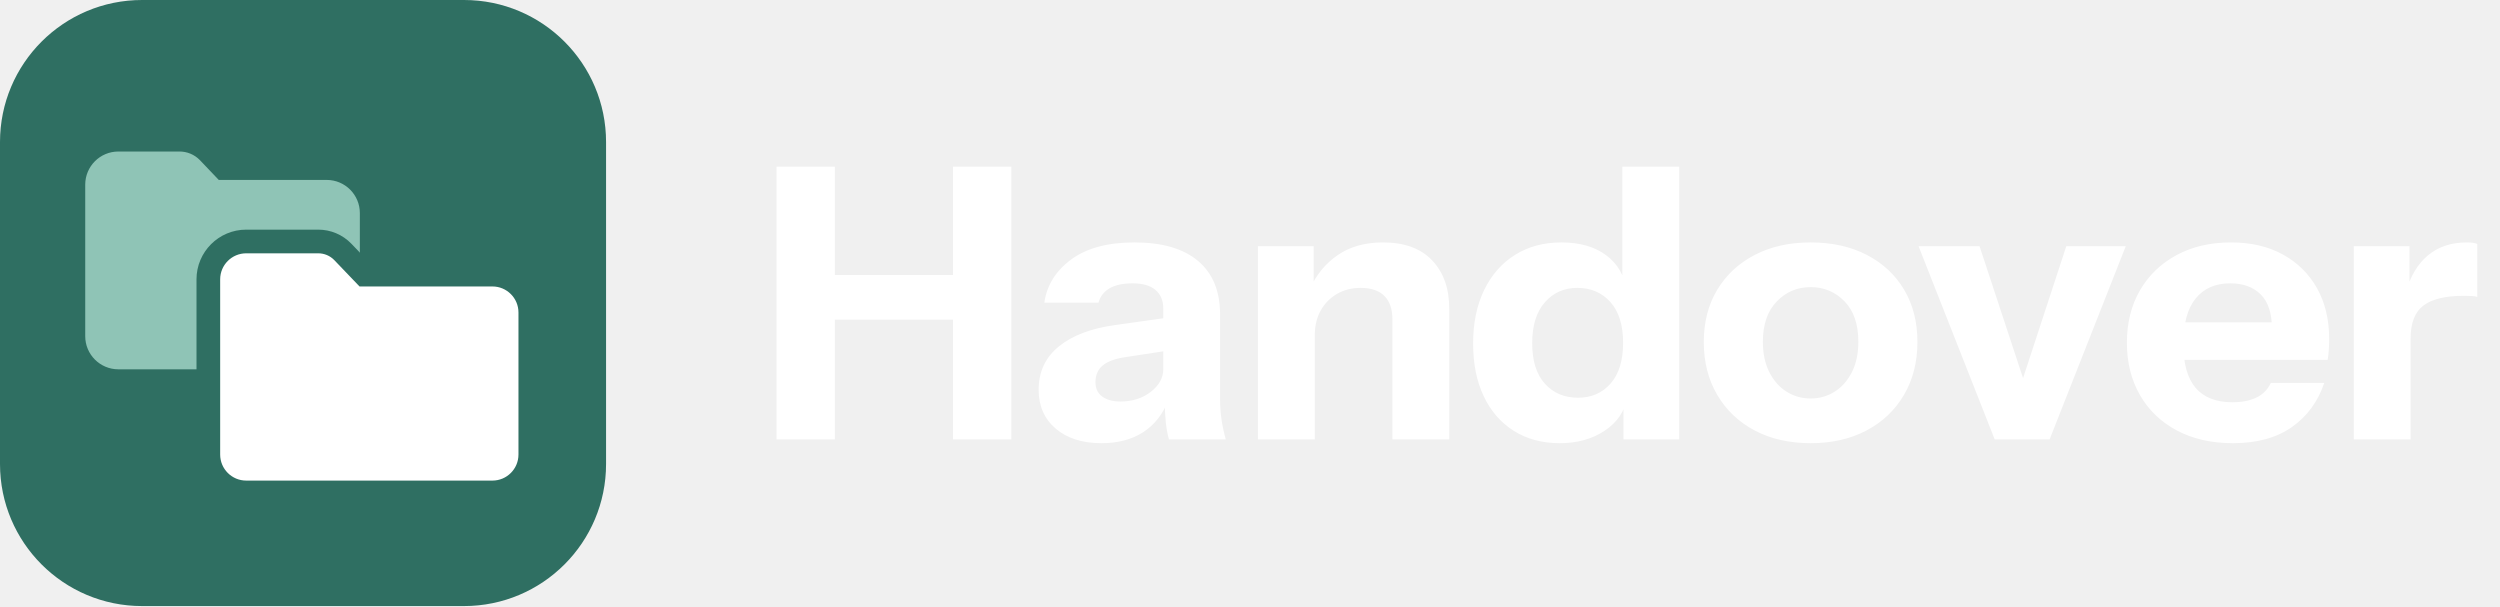
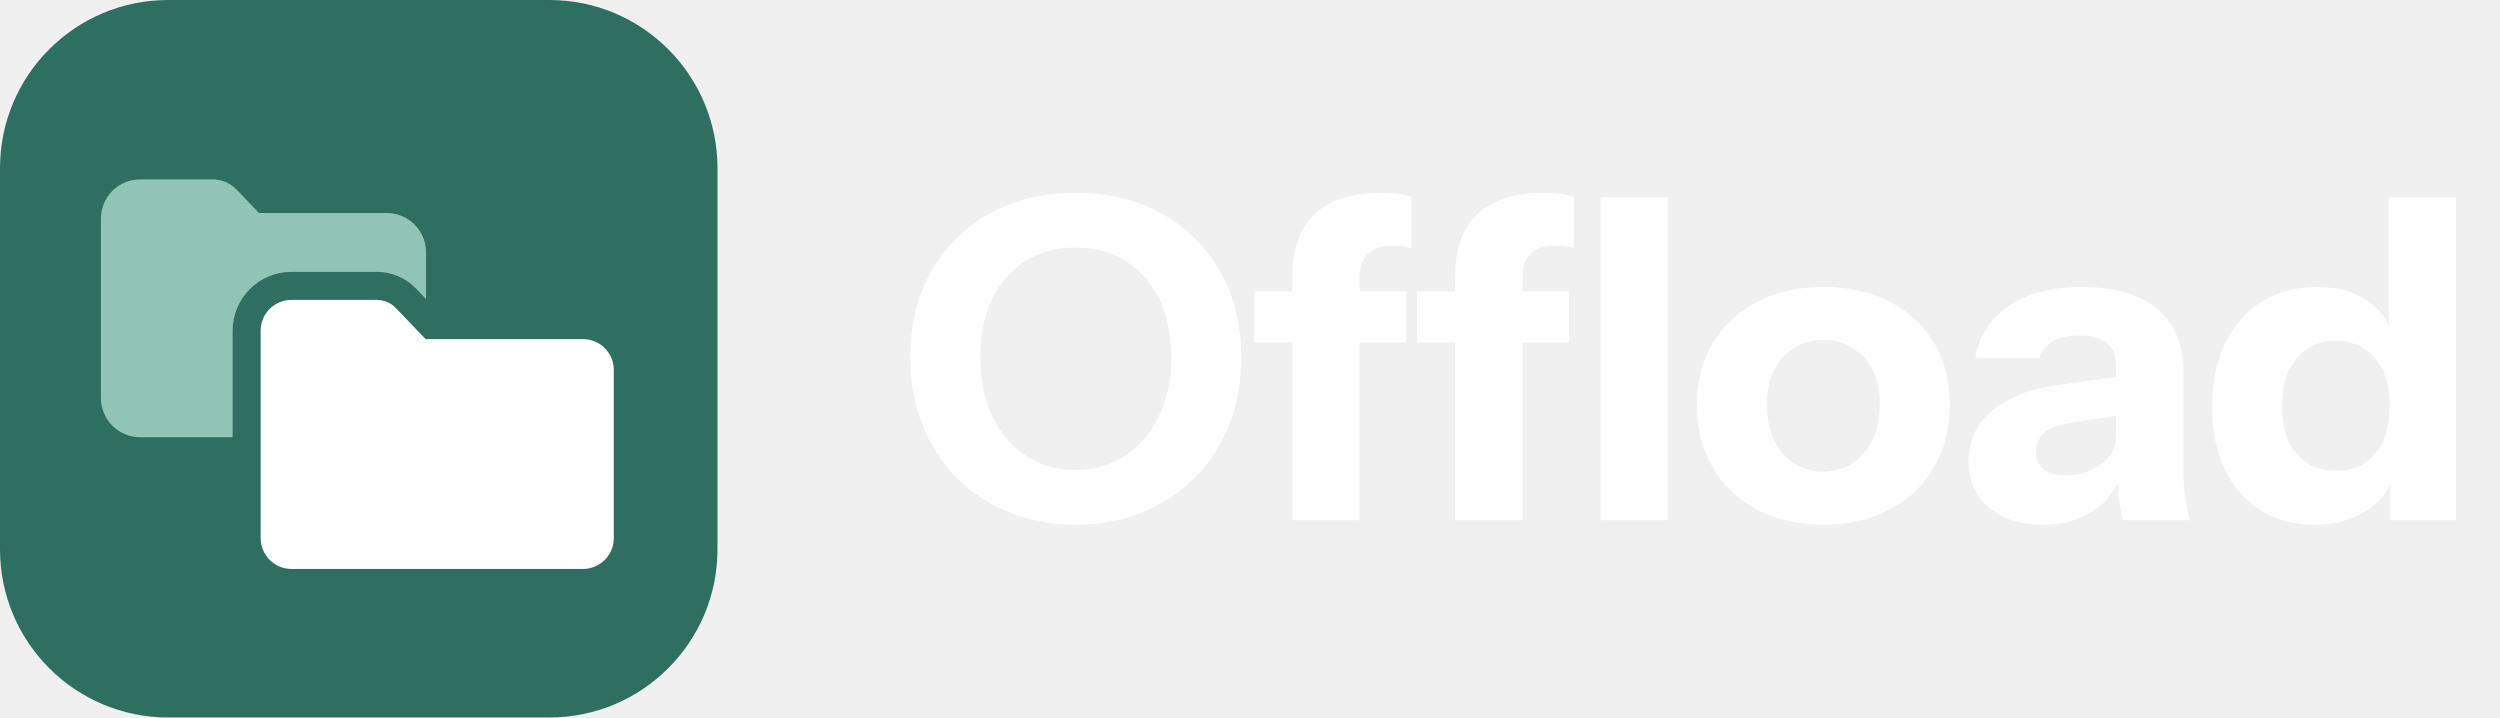
- <svg xmlns="http://www.w3.org/2000/svg" viewBox="0 0 264 64" width="528" height="128">
+ <svg xmlns="http://www.w3.org/2000/svg" viewBox="0 0 223 64" width="446" height="128">
  <rect width="64" height="64" rx="15" fill="#2F6F62" />
  <path d="M9 19.5a3.5 3.5 0 0 1 3.5-3.5h6.4a3 3 0 0 1 2.2.9l2 2.1h11.4a3.5 3.5 0 0 1 3.5 3.5v13a3.5 3.5 0 0 1-3.5 3.5h-22A3.5 3.5 0 0 1 9 35.5Z" fill="#8FC4B6" />
  <path d="M22 29.5a4 4 0 0 1 4-4h7.6a3.6 3.6 0 0 1 2.6 1.1l2.3 2.4h13.5a4 4 0 0 1 4 4v15a4 4 0 0 1-4 4H26a4 4 0 0 1-4-4Z" fill="#fff" stroke="#2F6F62" stroke-width="2.5" />
-   <path transform="translate(80 7.60)" fill="#FFFFFF" d="M2.0 38.8V10H8.16V38.8ZM20.64 38.8V10H26.8V38.8ZM4.88 21.44H23.44V26.16H4.88ZM43.44 38.8Q43.2 37.92 43.1 36.92Q43.0 35.92 43.0 34.6H42.84V24.96Q42.84 23.72 42.02 23.02Q41.2 22.32 39.6 22.32Q38.08 22.32 37.18 22.84Q36.28 23.36 36.0 24.36H30.28Q30.68 21.6 33.12 19.8Q35.56 18 39.8 18Q44.2 18 46.52 19.96Q48.84 21.92 48.84 25.6V34.6Q48.84 35.6 48.98 36.62Q49.12 37.64 49.44 38.8ZM36.32 39.2Q33.28 39.2 31.48 37.66Q29.68 36.12 29.68 33.56Q29.68 30.72 31.82 28.98Q33.96 27.24 37.8 26.72L43.76 25.88V29.36L38.8 30.12Q37.2 30.36 36.44 31Q35.68 31.64 35.68 32.76Q35.68 33.76 36.4 34.28Q37.12 34.8 38.32 34.8Q40.2 34.8 41.52 33.78Q42.84 32.76 42.84 31.4L43.4 34.6Q42.52 36.88 40.72 38.04Q38.92 39.2 36.32 39.2ZM52.84 38.8V18.4H58.72V23.2H58.84V38.8ZM67.04 38.8V26.16Q67.04 24.48 66.18 23.64Q65.32 22.8 63.68 22.8Q62.28 22.8 61.18 23.44Q60.08 24.08 59.46 25.2Q58.84 26.32 58.84 27.84L58.32 22.92Q59.32 20.68 61.26 19.34Q63.2 18 66.04 18Q69.44 18 71.24 19.9Q73.04 21.8 73.04 25V38.8ZM91.44 38.8V34.28L91.84 34.36Q91.44 36.56 89.46 37.88Q87.48 39.2 84.72 39.2Q81.92 39.2 79.86 37.9Q77.8 36.6 76.68 34.24Q75.56 31.88 75.56 28.68Q75.56 25.44 76.72 23.04Q77.88 20.64 79.98 19.32Q82.08 18 84.88 18Q87.8 18 89.62 19.36Q91.44 20.72 91.76 23.08L91.32 23.12V10H97.32V38.8ZM86.64 34.4Q88.76 34.4 90.08 32.9Q91.4 31.4 91.4 28.6Q91.4 25.8 90.06 24.3Q88.72 22.8 86.56 22.8Q84.48 22.8 83.14 24.32Q81.8 25.84 81.8 28.64Q81.8 31.44 83.14 32.92Q84.48 34.4 86.64 34.4ZM111.2 39.2Q107.84 39.2 105.3 37.86Q102.76 36.52 101.34 34.1Q99.92 31.68 99.92 28.52Q99.92 25.36 101.34 23Q102.76 20.64 105.3 19.32Q107.84 18 111.2 18Q114.6 18 117.14 19.32Q119.68 20.64 121.08 23Q122.48 25.36 122.48 28.52Q122.48 31.68 121.06 34.1Q119.64 36.52 117.1 37.86Q114.56 39.2 111.2 39.2ZM111.2 34.48Q112.6 34.48 113.74 33.76Q114.88 33.04 115.56 31.7Q116.24 30.36 116.24 28.48Q116.24 25.72 114.78 24.22Q113.32 22.72 111.2 22.72Q109.08 22.72 107.62 24.24Q106.16 25.76 106.16 28.48Q106.16 30.36 106.84 31.7Q107.52 33.04 108.66 33.76Q109.8 34.48 111.2 34.48ZM130.64 38.8 122.6 18.4H129.04L135.32 37.44H131.96L138.2 18.4H144.48L136.44 38.8ZM155.8 39.2Q152.4 39.2 149.88 37.86Q147.36 36.52 145.98 34.12Q144.6 31.72 144.6 28.6Q144.6 25.44 145.98 23.06Q147.36 20.68 149.84 19.34Q152.32 18 155.6 18Q158.76 18 161.08 19.28Q163.4 20.56 164.68 22.84Q165.96 25.12 165.96 28.2Q165.96 28.84 165.92 29.38Q165.88 29.92 165.8 30.4H148.12V26.44H160.96L159.92 27.16Q159.92 24.68 158.74 23.5Q157.56 22.32 155.52 22.32Q153.16 22.32 151.86 23.92Q150.56 25.52 150.56 28.72Q150.56 31.84 151.86 33.36Q153.16 34.88 155.76 34.88Q157.2 34.88 158.24 34.4Q159.28 33.92 159.8 32.84H165.44Q164.44 35.8 162.02 37.5Q159.6 39.2 155.8 39.2ZM168.56 38.8V18.4H174.44V23.2H174.56V38.8ZM174.56 28.16 174.04 23.32Q174.76 20.72 176.4 19.36Q178.04 18 180.48 18Q181.24 18 181.6 18.16V23.76Q181.4 23.68 181.04 23.66Q180.68 23.64 180.16 23.64Q177.28 23.64 175.92 24.66Q174.56 25.68 174.56 28.16Z" />
+   <path transform="translate(80 7.60)" fill="#FFFFFF" d="M15.96 39.2Q12.76 39.2 10.06 38.12Q7.36 37.04 5.38 35.06Q3.4 33.08 2.3 30.34Q1.2 27.6 1.2 24.28Q1.2 19.88 3.08 16.58Q4.96 13.28 8.3 11.44Q11.64 9.6 15.92 9.6Q20.28 9.6 23.6 11.44Q26.92 13.28 28.82 16.6Q30.72 19.92 30.72 24.32Q30.72 27.6 29.62 30.34Q28.52 33.08 26.54 35.06Q24.56 37.04 21.86 38.12Q19.16 39.2 15.96 39.2ZM15.92 34.32Q18.44 34.32 20.36 33.04Q22.28 31.76 23.38 29.5Q24.48 27.24 24.48 24.24Q24.48 21.28 23.4 19.08Q22.32 16.88 20.4 15.68Q18.48 14.48 15.92 14.48Q13.4 14.48 11.48 15.68Q9.56 16.88 8.5 19.06Q7.44 21.24 7.44 24.24Q7.44 27.28 8.52 29.54Q9.6 31.8 11.52 33.06Q13.44 34.32 15.92 34.32ZM35.28 38.8V17.04Q35.28 13.36 37.28 11.48Q39.28 9.6 43.2 9.6Q44.04 9.6 44.66 9.68Q45.28 9.76 45.88 9.96V14.56Q45.6 14.44 45.2 14.38Q44.8 14.32 44.24 14.32Q42.72 14.32 42.0 15.04Q41.28 15.76 41.28 17.12V38.8ZM31.88 22.96V18.4H45.44V22.96ZM49.8 38.8V17.04Q49.8 13.36 51.8 11.48Q53.8 9.6 57.72 9.6Q58.56 9.6 59.18 9.68Q59.8 9.76 60.4 9.96V14.56Q60.12 14.44 59.72 14.38Q59.32 14.32 58.76 14.32Q57.24 14.32 56.52 15.04Q55.8 15.76 55.8 17.12V38.8ZM46.4 22.96V18.4H59.96V22.96ZM62.76 38.8V10H68.76V38.8ZM82.64 39.2Q79.28 39.2 76.74 37.86Q74.2 36.52 72.78 34.1Q71.36 31.68 71.36 28.52Q71.36 25.36 72.78 23Q74.2 20.64 76.74 19.32Q79.28 18 82.64 18Q86.04 18 88.58 19.32Q91.12 20.64 92.52 23Q93.92 25.36 93.92 28.52Q93.92 31.68 92.5 34.1Q91.08 36.52 88.54 37.86Q86.0 39.2 82.64 39.2ZM82.64 34.48Q84.04 34.48 85.18 33.76Q86.32 33.04 87.0 31.7Q87.68 30.36 87.68 28.48Q87.68 25.72 86.22 24.22Q84.76 22.72 82.64 22.72Q80.52 22.72 79.06 24.24Q77.6 25.76 77.6 28.48Q77.6 30.36 78.28 31.7Q78.96 33.04 80.1 33.76Q81.24 34.48 82.64 34.48ZM109.36 38.8Q109.12 37.92 109.02 36.92Q108.92 35.92 108.92 34.6H108.76V24.96Q108.76 23.72 107.94 23.02Q107.12 22.32 105.52 22.32Q104.0 22.32 103.1 22.84Q102.2 23.36 101.92 24.36H96.2Q96.6 21.6 99.04 19.8Q101.48 18 105.72 18Q110.12 18 112.44 19.96Q114.76 21.92 114.76 25.6V34.6Q114.76 35.6 114.9 36.62Q115.04 37.64 115.36 38.8ZM102.24 39.2Q99.2 39.2 97.4 37.66Q95.6 36.12 95.6 33.56Q95.6 30.72 97.74 28.98Q99.88 27.24 103.72 26.72L109.68 25.88V29.36L104.72 30.12Q103.12 30.36 102.36 31Q101.6 31.64 101.6 32.76Q101.6 33.76 102.32 34.28Q103.04 34.8 104.24 34.8Q106.12 34.8 107.44 33.78Q108.76 32.76 108.76 31.4L109.32 34.6Q108.44 36.88 106.64 38.04Q104.84 39.2 102.24 39.2ZM133.2 38.8V34.28L133.6 34.36Q133.2 36.56 131.22 37.88Q129.24 39.2 126.48 39.2Q123.68 39.2 121.62 37.9Q119.56 36.6 118.44 34.24Q117.32 31.88 117.32 28.68Q117.32 25.44 118.48 23.04Q119.64 20.64 121.74 19.32Q123.84 18 126.64 18Q129.56 18 131.38 19.36Q133.2 20.72 133.52 23.08L133.08 23.12V10H139.08V38.8ZM128.4 34.4Q130.52 34.4 131.84 32.9Q133.16 31.4 133.16 28.6Q133.16 25.8 131.82 24.3Q130.48 22.8 128.32 22.8Q126.24 22.8 124.9 24.32Q123.56 25.84 123.56 28.64Q123.56 31.44 124.9 32.92Q126.24 34.4 128.4 34.4Z" />
</svg>
